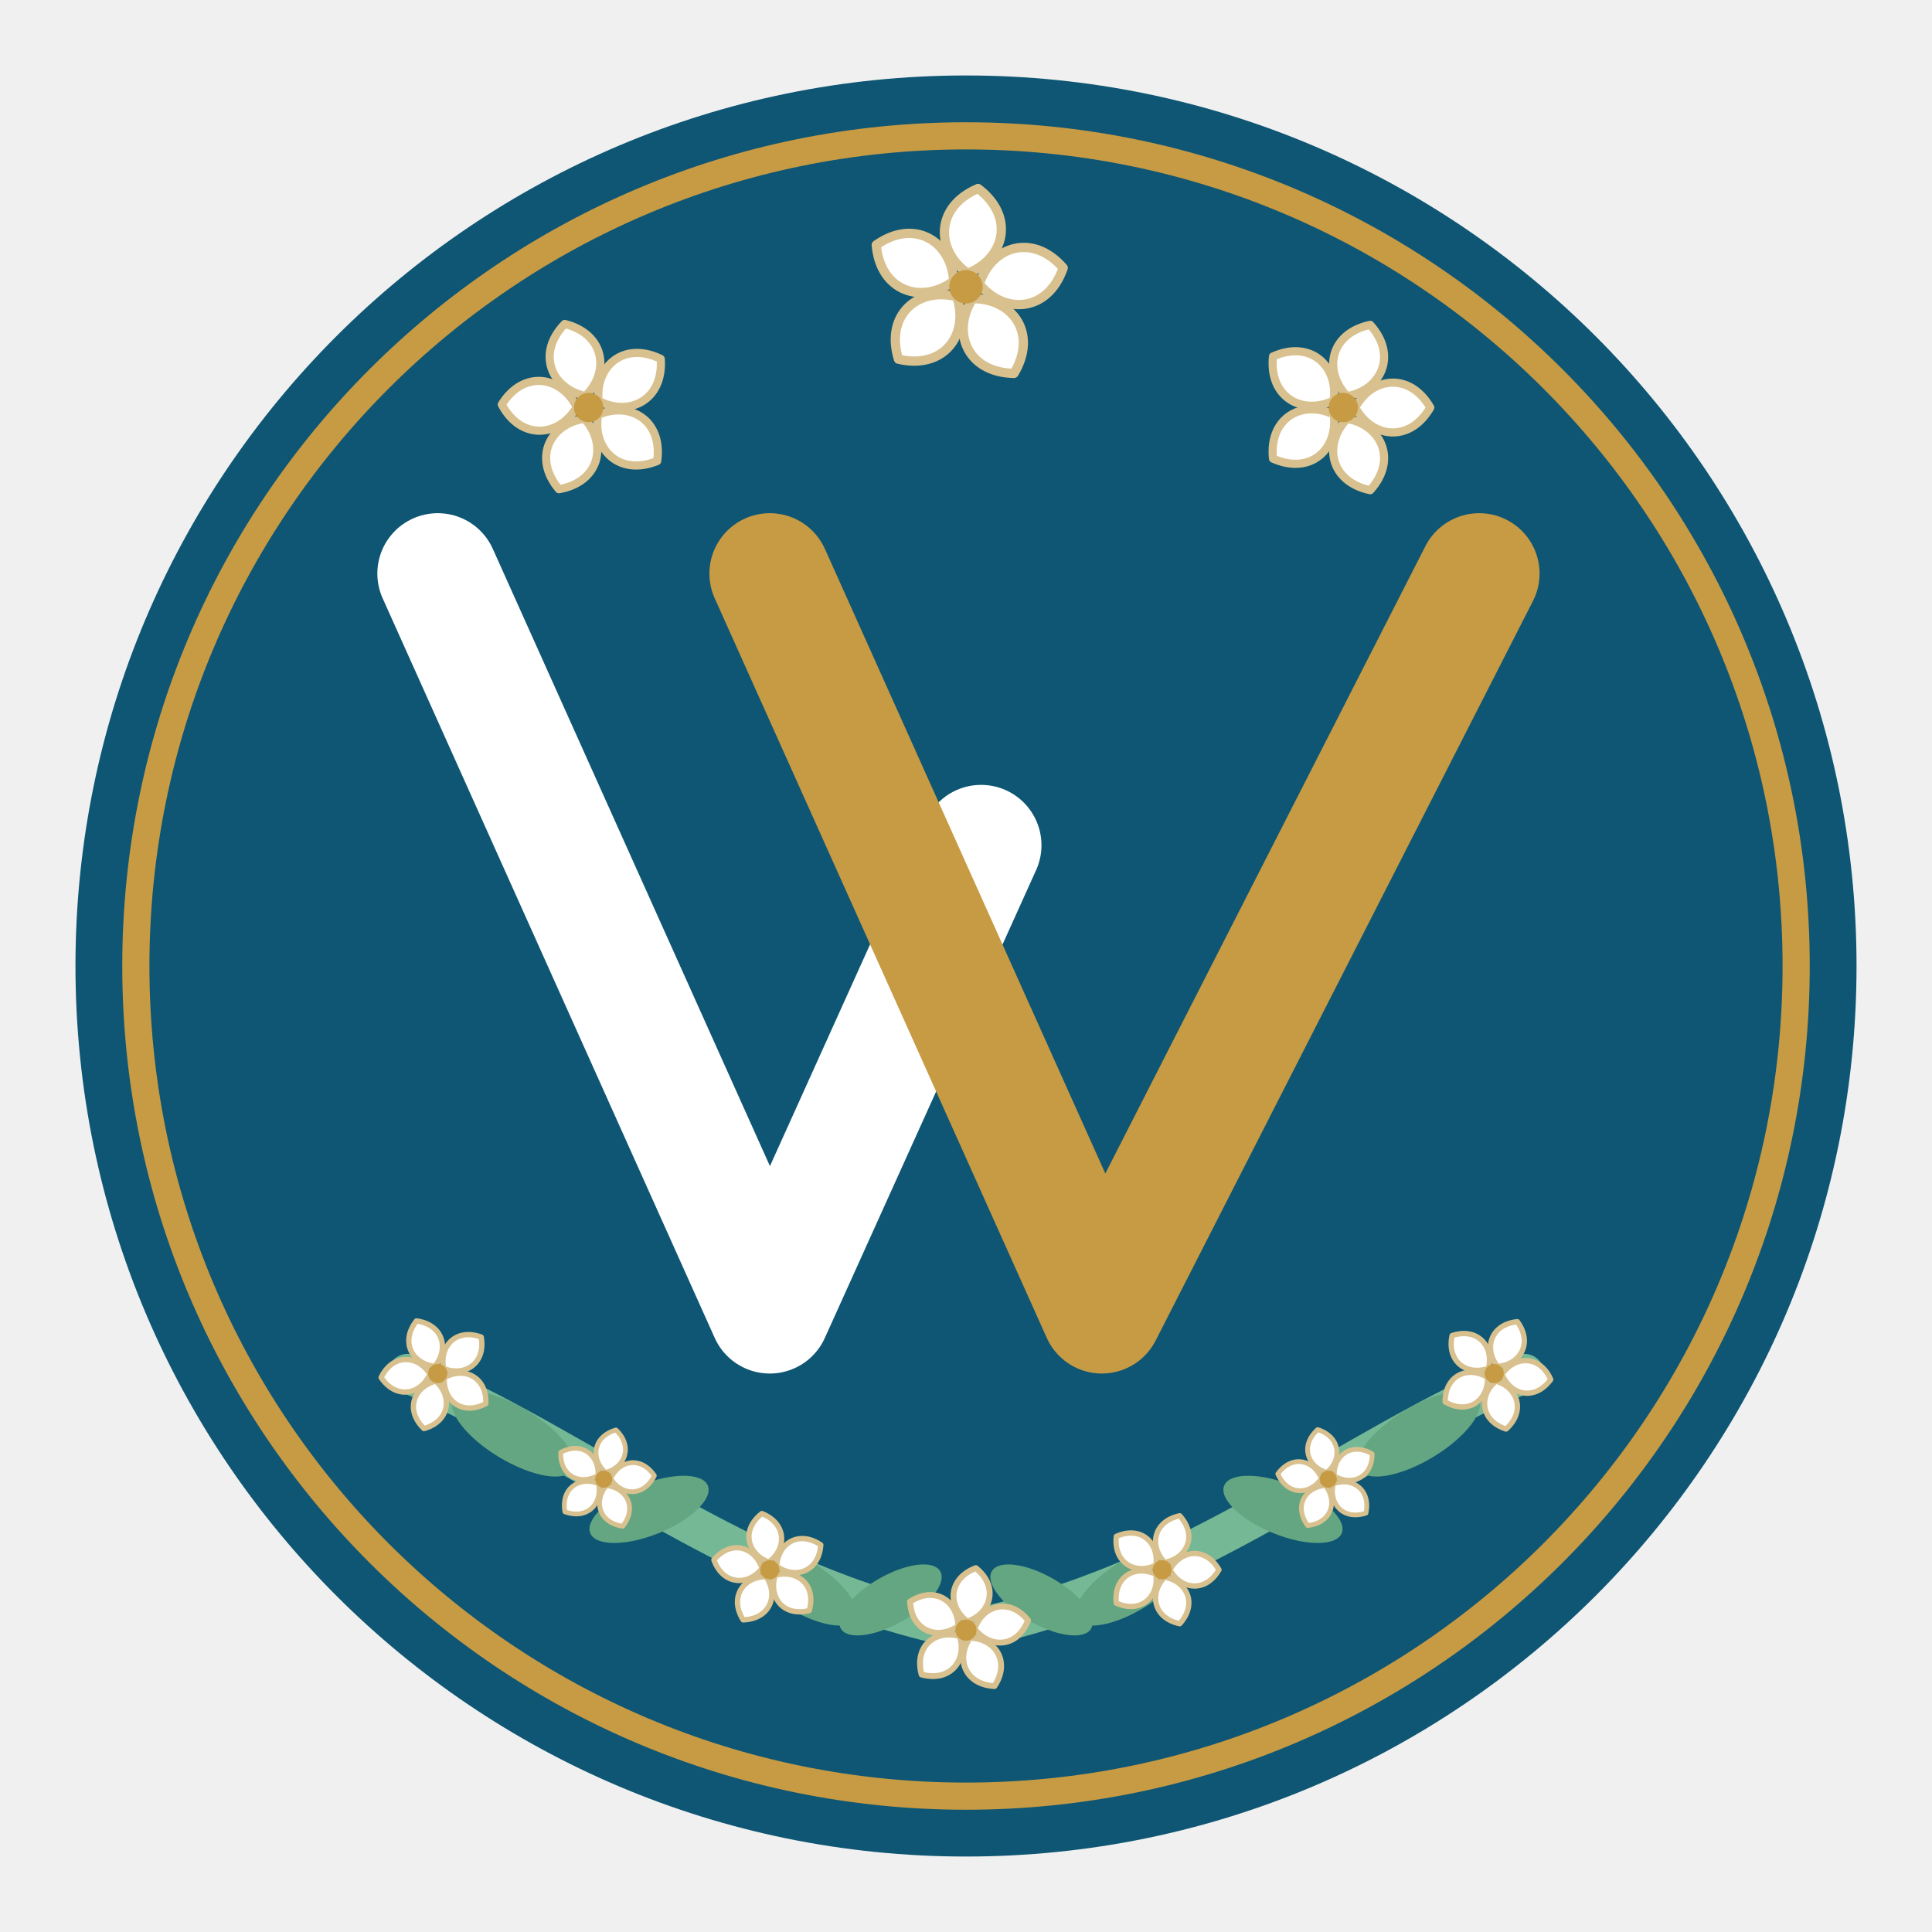
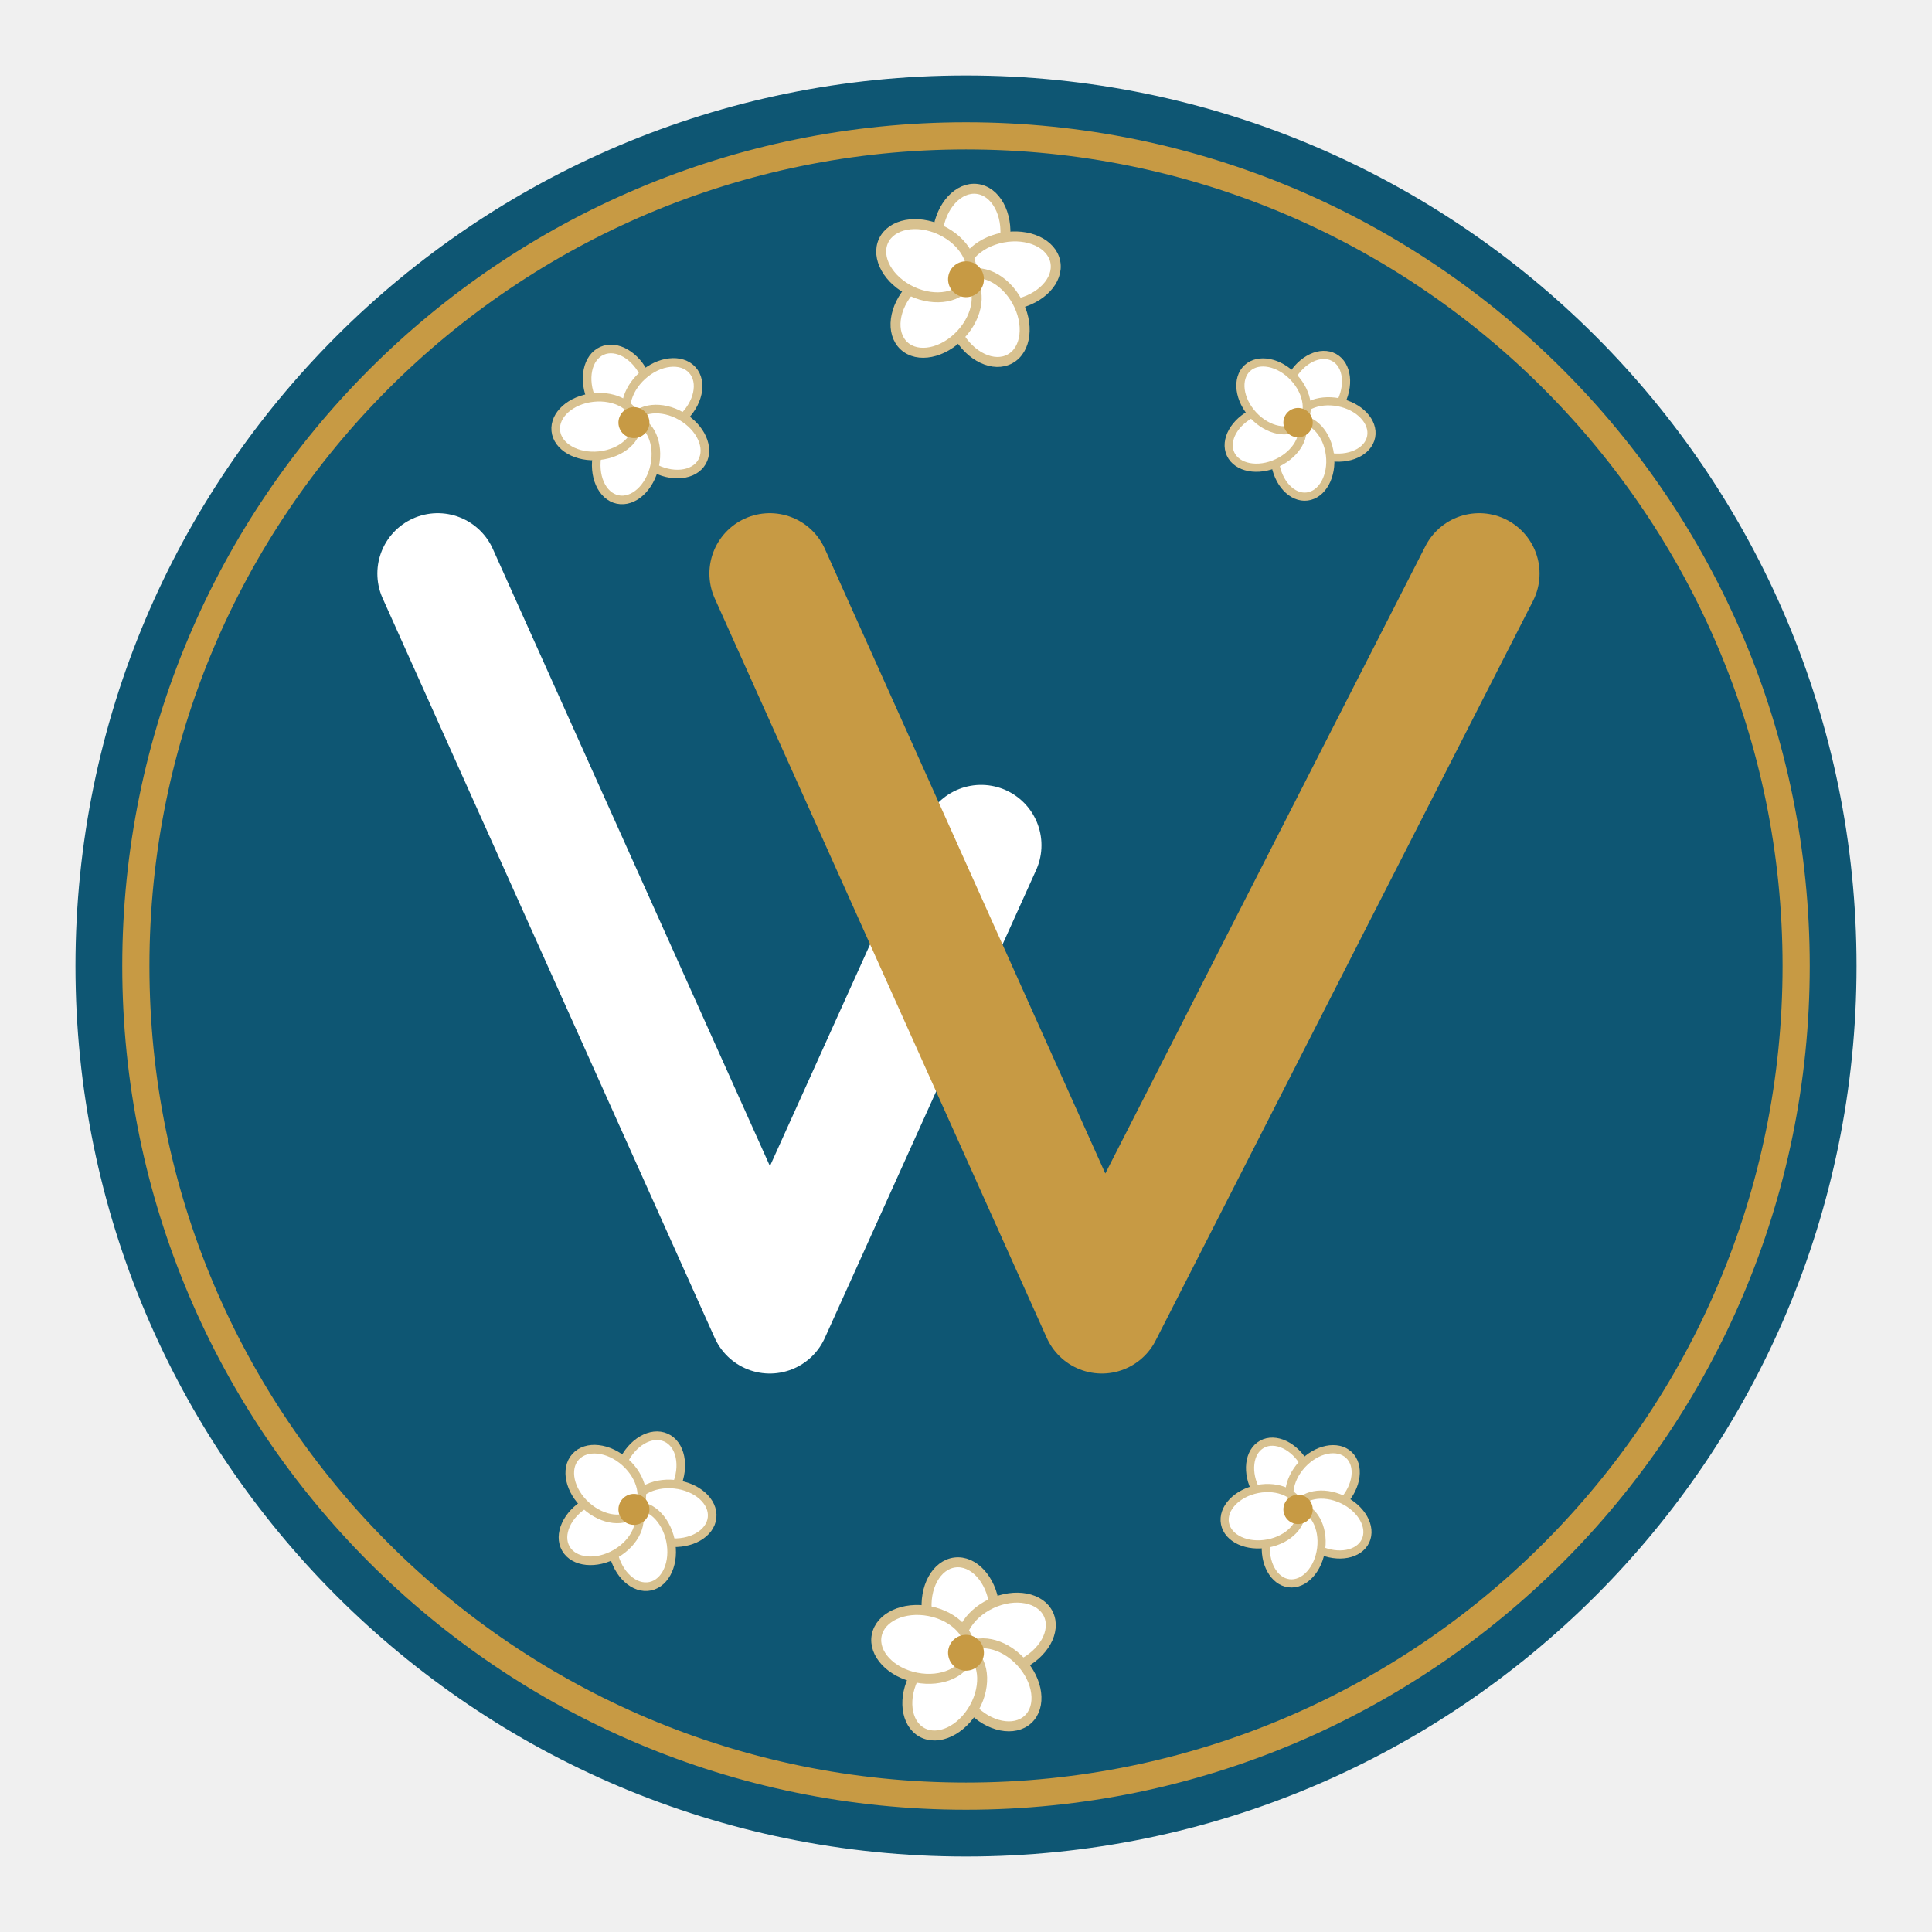
<svg xmlns="http://www.w3.org/2000/svg" viewBox="0 0 128 128" role="img" aria-labelledby="title description">
  <defs>
-     <g id="sampaguita" fill="#ffffff" stroke="#d8c18f" stroke-linejoin="round" stroke-width="0.75">
-       <path d="M0-1.1C-2.8-2.6-3.3-6.1 0-8c3.3 1.9 2.8 5.4 0 6.9Z" />
-       <path d="M0-1.1C-2.8-2.6-3.3-6.1 0-8c3.3 1.9 2.8 5.4 0 6.9Z" transform="rotate(72)" />
-       <path d="M0-1.1C-2.8-2.6-3.3-6.1 0-8c3.3 1.9 2.8 5.4 0 6.9Z" transform="rotate(144)" />
-       <path d="M0-1.1C-2.8-2.6-3.3-6.1 0-8c3.3 1.9 2.8 5.4 0 6.9Z" transform="rotate(216)" />
-       <path d="M0-1.1C-2.8-2.6-3.3-6.1 0-8c3.3 1.9 2.8 5.4 0 6.9Z" transform="rotate(288)" />
+     <g id="sampaguita" fill="#ffffff" stroke="#d8c18f" stroke-width="0.75">
+       <ellipse cy="-3.3" rx="2.55" ry="3.55" />
+       <ellipse cy="-3.3" rx="2.55" ry="3.55" transform="rotate(72)" />
+       <ellipse cy="-3.3" rx="2.55" ry="3.55" transform="rotate(144)" />
+       <ellipse cy="-3.3" rx="2.55" ry="3.55" transform="rotate(216)" />
+       <ellipse cy="-3.3" rx="2.55" ry="3.55" transform="rotate(288)" />
      <circle r="1.35" fill="#c79a44" stroke="none" />
    </g>
  </defs>
  <circle cx="64" cy="64" r="59" fill="#0e5673" />
  <circle cx="64" cy="64" r="55" fill="none" stroke="#c79a44" stroke-width="1.8" />
  <g aria-hidden="true">
-     <use href="#sampaguita" transform="translate(39 27) rotate(-16) scale(0.72)" />
-     <use href="#sampaguita" transform="translate(64 19) rotate(7) scale(0.82)" />
-     <use href="#sampaguita" transform="translate(89 27) rotate(18) scale(0.72)" />
+     <use href="#sampaguita" transform="translate(42 28) rotate(-24) scale(0.76)" />
+     <use href="#sampaguita" transform="translate(64 18.5) rotate(7) scale(0.88)" />
+     <use href="#sampaguita" transform="translate(86 28) rotate(29) scale(0.72)" />
  </g>
  <path d="M29 38 51 87 65 56" fill="none" stroke="#ffffff" stroke-linecap="round" stroke-linejoin="round" stroke-width="8" />
  <path d="m51 38 22 49 25-49" fill="none" stroke="#c79a44" stroke-linecap="round" stroke-linejoin="round" stroke-width="8" />
  <g aria-hidden="true">
-     <path d="M27 91c12 5 22 14 37 17 15-3 25-12 37-17" fill="none" stroke="#74b895" stroke-linecap="round" stroke-width="2.6" />
-     <g fill="#64a681">
-       <ellipse cx="34" cy="95" rx="4.6" ry="1.8" transform="rotate(31 34 95)" />
-       <ellipse cx="43" cy="100" rx="4.2" ry="1.7" transform="rotate(-22 43 100)" />
-       <ellipse cx="53" cy="105" rx="4.3" ry="1.7" transform="rotate(32 53 105)" />
-       <ellipse cx="59" cy="106" rx="3.8" ry="1.6" transform="rotate(-30 59 106)" />
-       <ellipse cx="69" cy="106" rx="3.8" ry="1.6" transform="rotate(30 69 106)" />
-       <ellipse cx="75" cy="105" rx="4.3" ry="1.7" transform="rotate(-32 75 105)" />
-       <ellipse cx="85" cy="100" rx="4.2" ry="1.7" transform="rotate(22 85 100)" />
-       <ellipse cx="94" cy="95" rx="4.6" ry="1.8" transform="rotate(-31 94 95)" />
-     </g>
-     <use href="#sampaguita" transform="translate(29 91) rotate(-22) scale(0.47)" />
-     <use href="#sampaguita" transform="translate(40 98) rotate(14) scale(0.42)" />
-     <use href="#sampaguita" transform="translate(51 104) rotate(-8) scale(0.47)" />
-     <use href="#sampaguita" transform="translate(64 108) rotate(9) scale(0.52)" />
-     <use href="#sampaguita" transform="translate(77 104) rotate(18) scale(0.47)" />
-     <use href="#sampaguita" transform="translate(88 98) rotate(-12) scale(0.42)" />
-     <use href="#sampaguita" transform="translate(99 91) rotate(24) scale(0.47)" />
+     <use href="#sampaguita" transform="translate(42 100) rotate(24) scale(0.76)" />
+     <use href="#sampaguita" transform="translate(64 109.5) rotate(-7) scale(0.88)" />
+     <use href="#sampaguita" transform="translate(86 100) rotate(-29) scale(0.72)" />
  </g>
</svg>
